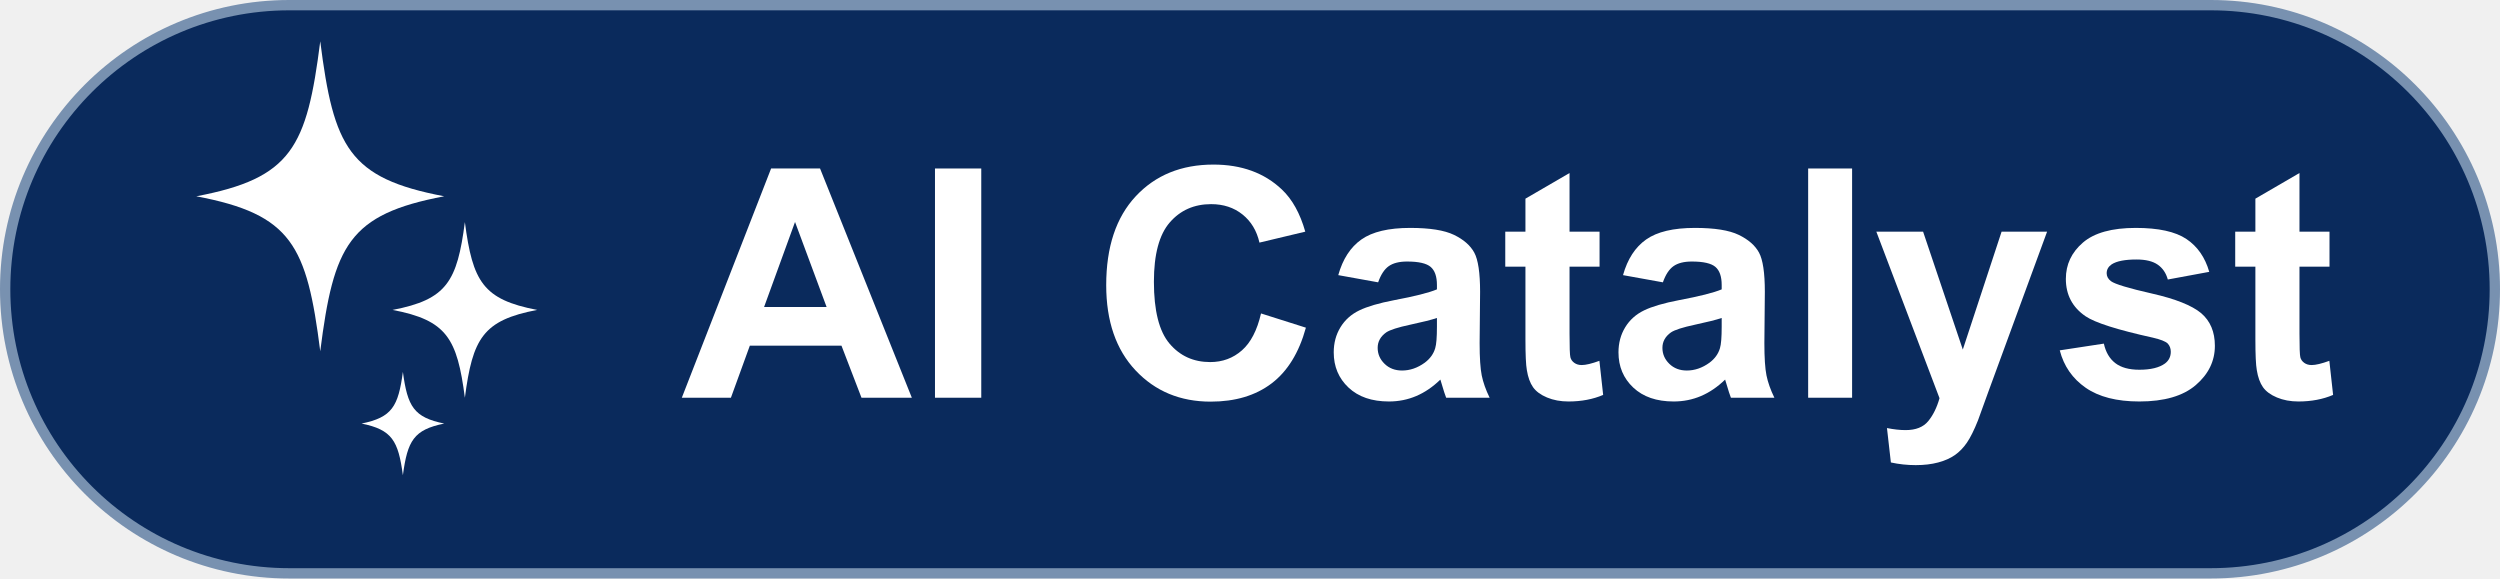
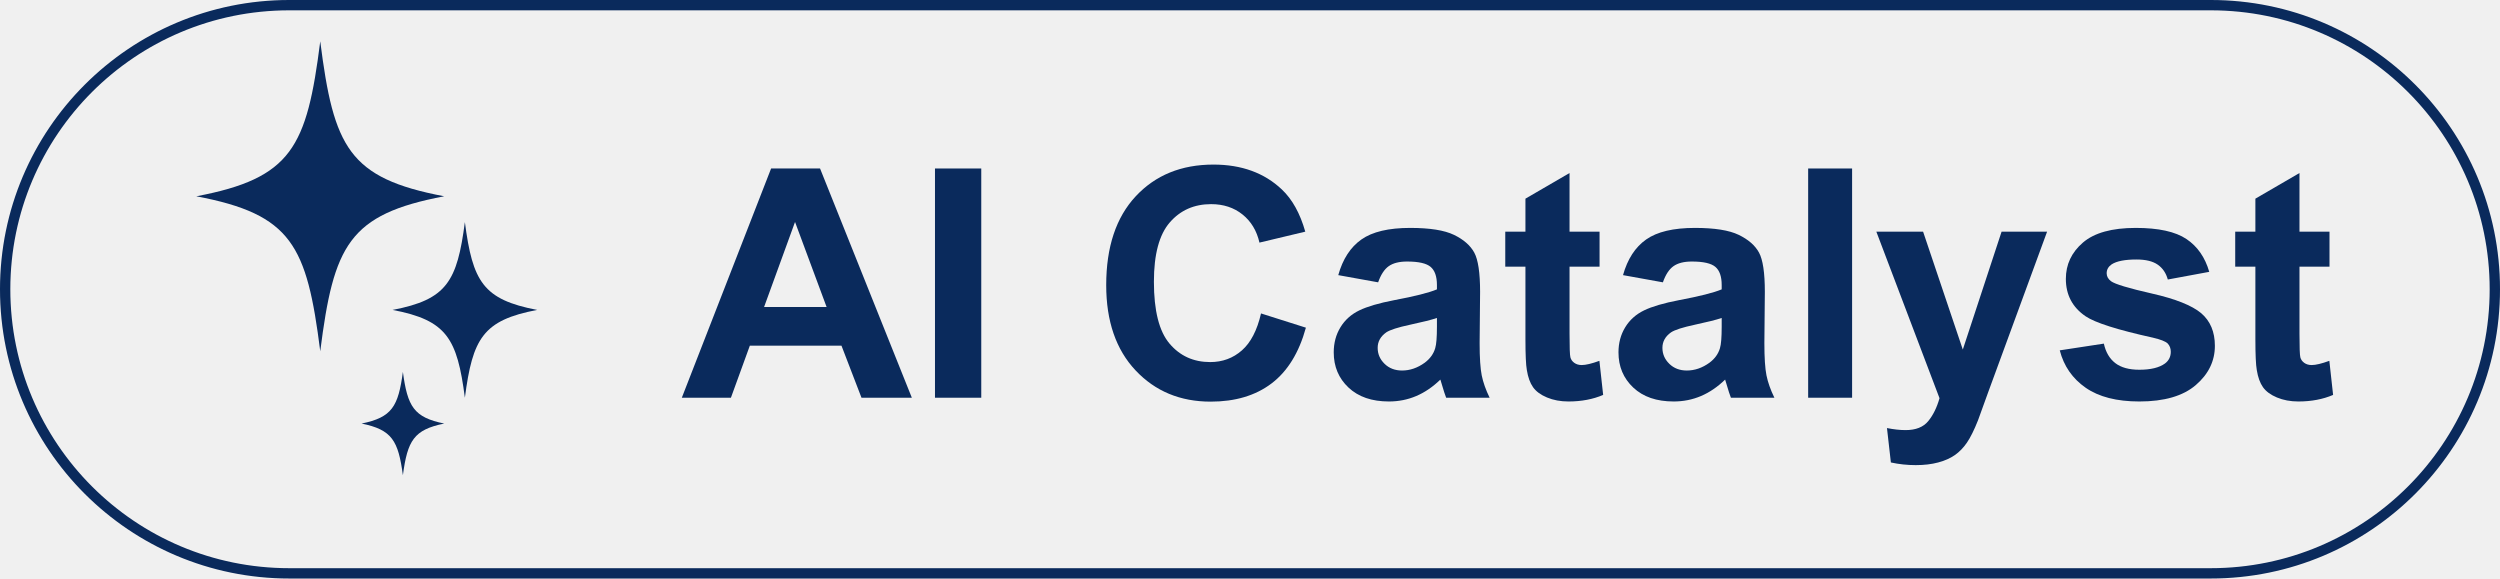
<svg xmlns="http://www.w3.org/2000/svg" width="484" height="112" viewBox="0 0 484 112" role="img" aria-label="AI Catalyst">
-   <rect x="1" y="1" width="482" height="110" rx="55" fill="#0A2A5C" stroke="#7891B0" stroke-width="2" />
-   <g fill="#FFFFFF">
+   <rect x="1" y="1" width="482" height="110" rx="55" fill="none" stroke="#0A2A5C" stroke-width="2" />
+   <g fill="#0A2A5C">
    <path d="M62 8C64.6 28.5 67.5 34.5 86 38C67.5 41.5 64.6 47.5 62 68C59.4 47.5 56.5 41.5 38 38C56.5 34.5 59.4 28.5 62 8Z" />
    <path d="M90 43C91.5 54.5 93.5 58 104 60C93.5 62 91.5 65.5 90 77C88.5 65.5 86.5 62 76 60C86.5 58 88.5 54.5 90 43Z" />
    <path d="M78 72C78.9 78.7 80.1 80.8 86 82C80.1 83.2 78.9 85.3 78 92C77.1 85.3 75.9 83.2 70 82C75.9 80.8 77.1 78.7 78 72Z" />
    <path d="M1471 0H1149L1021 333H435L314 0H0L571 1466H884ZM926 580 724 1124 526 580Z" transform="translate(132.000 77) scale(0.03027344 -0.03027344)" />
    <path d="M140 0V1466H436V0Z" transform="translate(176.774 77) scale(0.03027344 -0.03027344)" />
    <path d="M1087 539 1374 448Q1308 208 1154.5 91.5Q1001 -25 765 -25Q473 -25 285.0 174.5Q97 374 97 720Q97 1086 286.0 1288.5Q475 1491 783 1491Q1052 1491 1220 1332Q1320 1238 1370 1062L1077 992Q1051 1106 968.5 1172.0Q886 1238 768 1238Q605 1238 503.5 1121.0Q402 1004 402 742Q402 464 502.0 346.0Q602 228 762 228Q880 228 965.0 303.0Q1050 378 1087 539Z" transform="translate(211.226 77) scale(0.03027344 -0.03027344)" />
    <path d="M357 738 102 784Q145 938 250.0 1012.0Q355 1086 562 1086Q750 1086 842.0 1041.5Q934 997 971.5 928.5Q1009 860 1009 677L1006 349Q1006 209 1019.5 142.5Q1033 76 1070 0H792Q781 28 765 83Q758 108 755 116Q683 46 601.0 11.0Q519 -24 426 -24Q262 -24 167.5 65.0Q73 154 73 290Q73 380 116.0 450.5Q159 521 236.5 558.5Q314 596 460 624Q657 661 733 693V721Q733 802 693.0 836.5Q653 871 542 871Q467 871 425.0 841.5Q383 812 357 738ZM733 510Q679 492 562.0 467.0Q445 442 409 418Q354 379 354 319Q354 260 398.0 217.0Q442 174 510 174Q586 174 655 224Q706 262 722 317Q733 353 733 454Z" transform="translate(256.000 77) scale(0.03027344 -0.03027344)" />
    <path d="M634 1062V838H442V410Q442 280 447.5 258.5Q453 237 472.5 223.0Q492 209 520 209Q559 209 633 236L657 18Q559 -24 435 -24Q359 -24 298.0 1.5Q237 27 208.5 67.5Q180 108 169 177Q160 226 160 375V838H31V1062H160V1273L442 1437V1062Z" transform="translate(290.481 77) scale(0.03027344 -0.03027344)" />
    <path d="M357 738 102 784Q145 938 250.0 1012.0Q355 1086 562 1086Q750 1086 842.0 1041.5Q934 997 971.5 928.5Q1009 860 1009 677L1006 349Q1006 209 1019.5 142.5Q1033 76 1070 0H792Q781 28 765 83Q758 108 755 116Q683 46 601.0 11.0Q519 -24 426 -24Q262 -24 167.5 65.0Q73 154 73 290Q73 380 116.0 450.5Q159 521 236.5 558.5Q314 596 460 624Q657 661 733 693V721Q733 802 693.0 836.5Q653 871 542 871Q467 871 425.0 841.5Q383 812 357 738ZM733 510Q679 492 562.0 467.0Q445 442 409 418Q354 379 354 319Q354 260 398.0 217.0Q442 174 510 174Q586 174 655 224Q706 262 722 317Q733 353 733 454Z" transform="translate(311.128 77) scale(0.03027344 -0.03027344)" />
    <path d="M147 0V1466H428V0Z" transform="translate(345.609 77) scale(0.03027344 -0.03027344)" />
    <path d="M14 1062H313L567 308L815 1062H1106L731 40L664 -145Q627 -238 593.5 -287.0Q560 -336 516.5 -366.5Q473 -397 409.5 -414.0Q346 -431 266 -431Q185 -431 107 -414L82 -194Q148 -207 201 -207Q299 -207 346.0 -149.5Q393 -92 418 -3Z" transform="translate(362.835 77) scale(0.03027344 -0.03027344)" />
    <path d="M48 303 330 346Q348 264 403.0 221.5Q458 179 557 179Q666 179 721 219Q758 247 758 294Q758 326 738 347Q717 367 644 384Q304 459 213 521Q87 607 87 760Q87 898 196.0 992.0Q305 1086 534 1086Q752 1086 858.0 1015.0Q964 944 1004 805L739 756Q722 818 674.5 851.0Q627 884 539 884Q428 884 380 853Q348 831 348 796Q348 766 376 745Q414 717 638.5 666.0Q863 615 952 541Q1040 466 1040 332Q1040 186 918.0 81.0Q796 -24 557 -24Q340 -24 213.5 64.0Q87 152 48 303Z" transform="translate(397.316 77) scale(0.03027344 -0.03027344)" />
    <path d="M634 1062V838H442V410Q442 280 447.5 258.5Q453 237 472.5 223.0Q492 209 520 209Q559 209 633 236L657 18Q559 -24 435 -24Q359 -24 298.0 1.5Q237 27 208.5 67.5Q180 108 169 177Q160 226 160 375V838H31V1062H160V1273L442 1437V1062Z" transform="translate(431.798 77) scale(0.03027344 -0.03027344)" />
  </g>
</svg>
